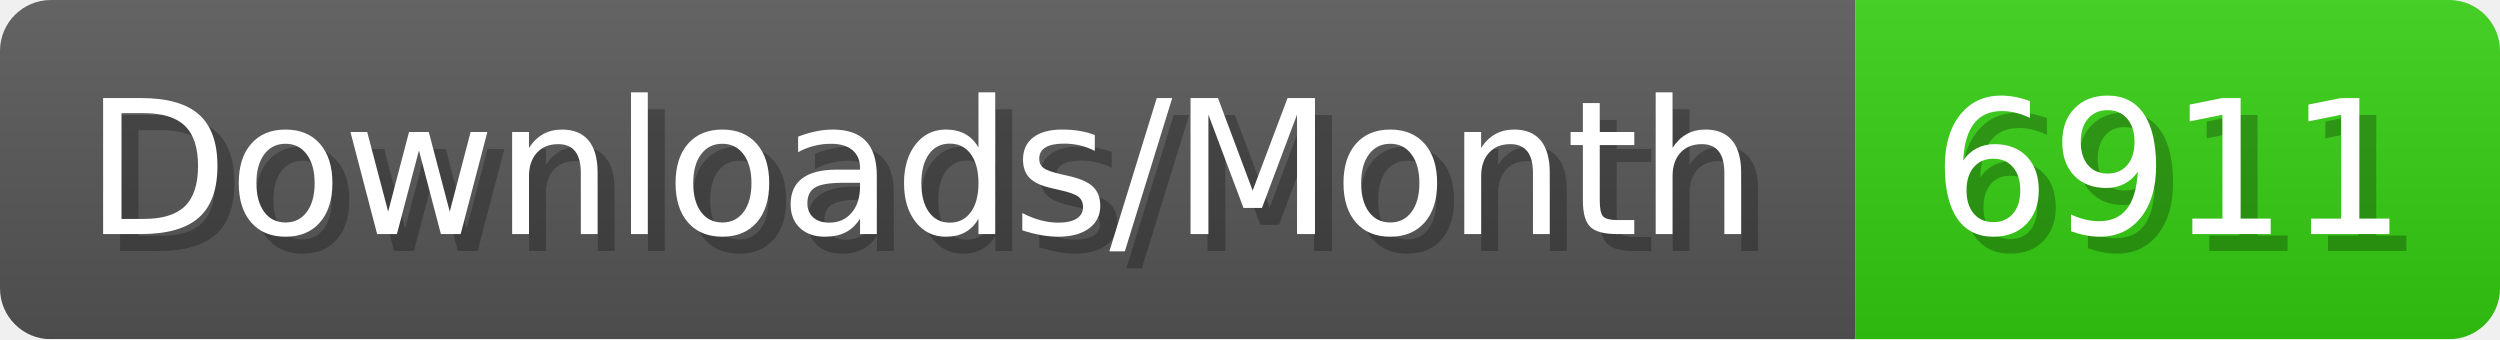
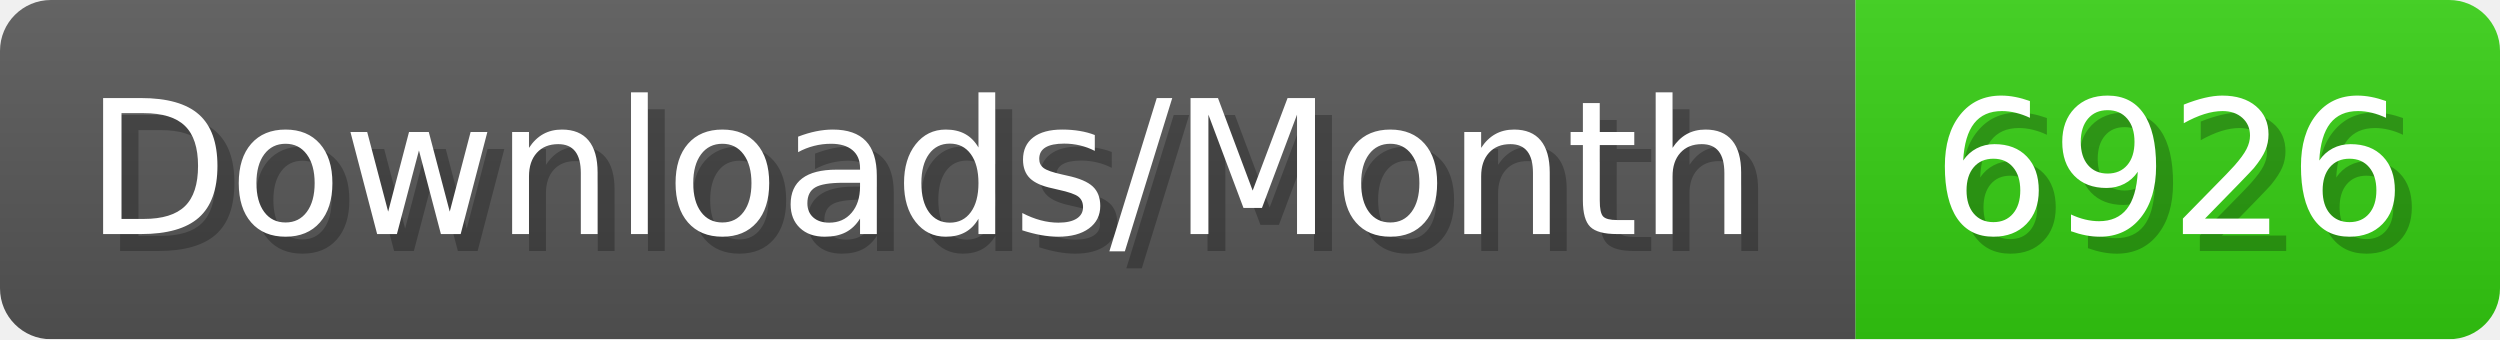
- <svg xmlns="http://www.w3.org/2000/svg" width="147.4" height="20" viewBox="0 0 1474 200" role="img" aria-label="Downloads/Month: 6911">
+ <svg xmlns="http://www.w3.org/2000/svg" width="147.4" height="20" viewBox="0 0 1474 200" role="img" aria-label="Downloads/Month: 6926">
  <linearGradient id="YlXUI" x2="0" y2="100%">
    <stop offset="0" stop-opacity=".1" stop-color="#EEE" />
    <stop offset="1" stop-opacity=".1" />
  </linearGradient>
  <mask id="JHhop">
    <rect width="1474" height="200" rx="30" fill="#FFF" />
  </mask>
  <g mask="url(#JHhop)">
    <rect width="1094" height="200" fill="#555" />
    <rect width="380" height="200" fill="#3C1" x="1094" />
    <rect width="1474" height="200" fill="url(#YlXUI)" />
  </g>
  <g aria-hidden="true" fill="#fff" text-anchor="start" font-family="Verdana,DejaVu Sans,sans-serif" font-size="110">
    <text x="60" y="148" textLength="994" fill="#000" opacity="0.25">Downloads/Month</text>
    <text x="50" y="138" textLength="994">Downloads/Month</text>
-     <text x="1149" y="148" textLength="280" fill="#000" opacity="0.25">6911</text>
-     <text x="1139" y="138" textLength="280">6911</text>
+     <text x="1149" y="148" textLength="280" fill="#000" opacity="0.25">6926</text>
+     <text x="1139" y="138" textLength="280">6926</text>
  </g>
</svg>
